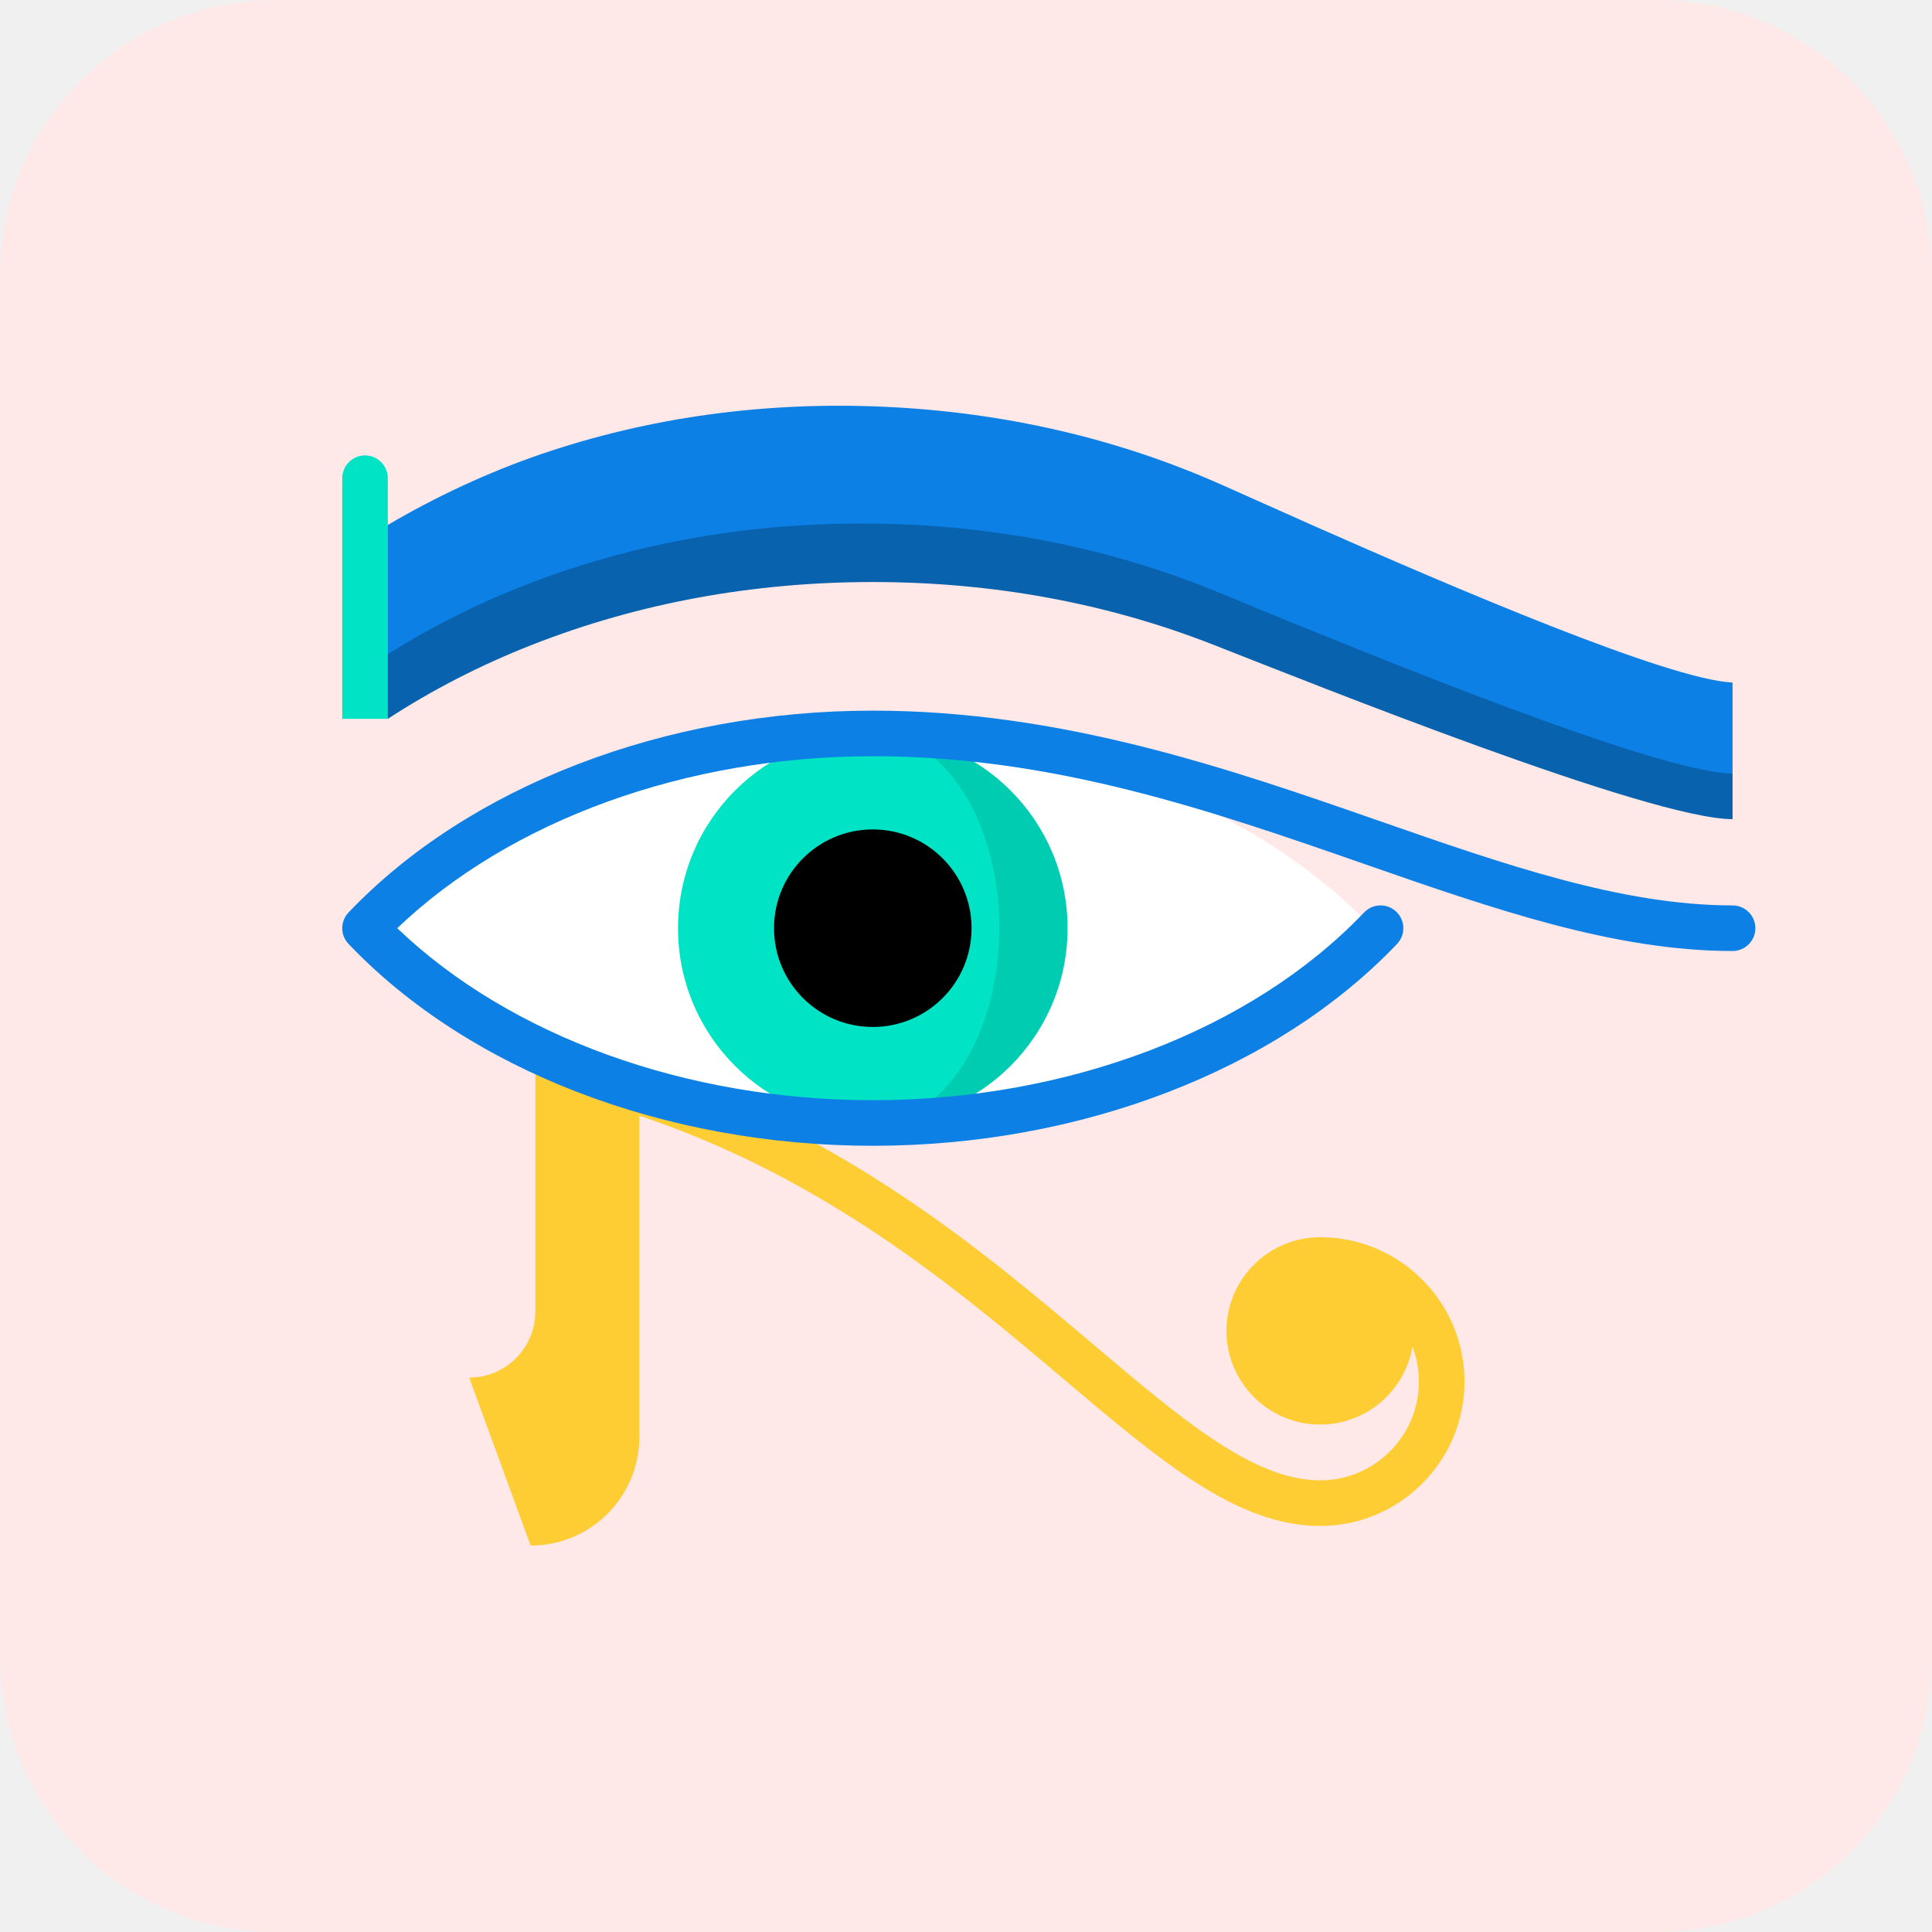
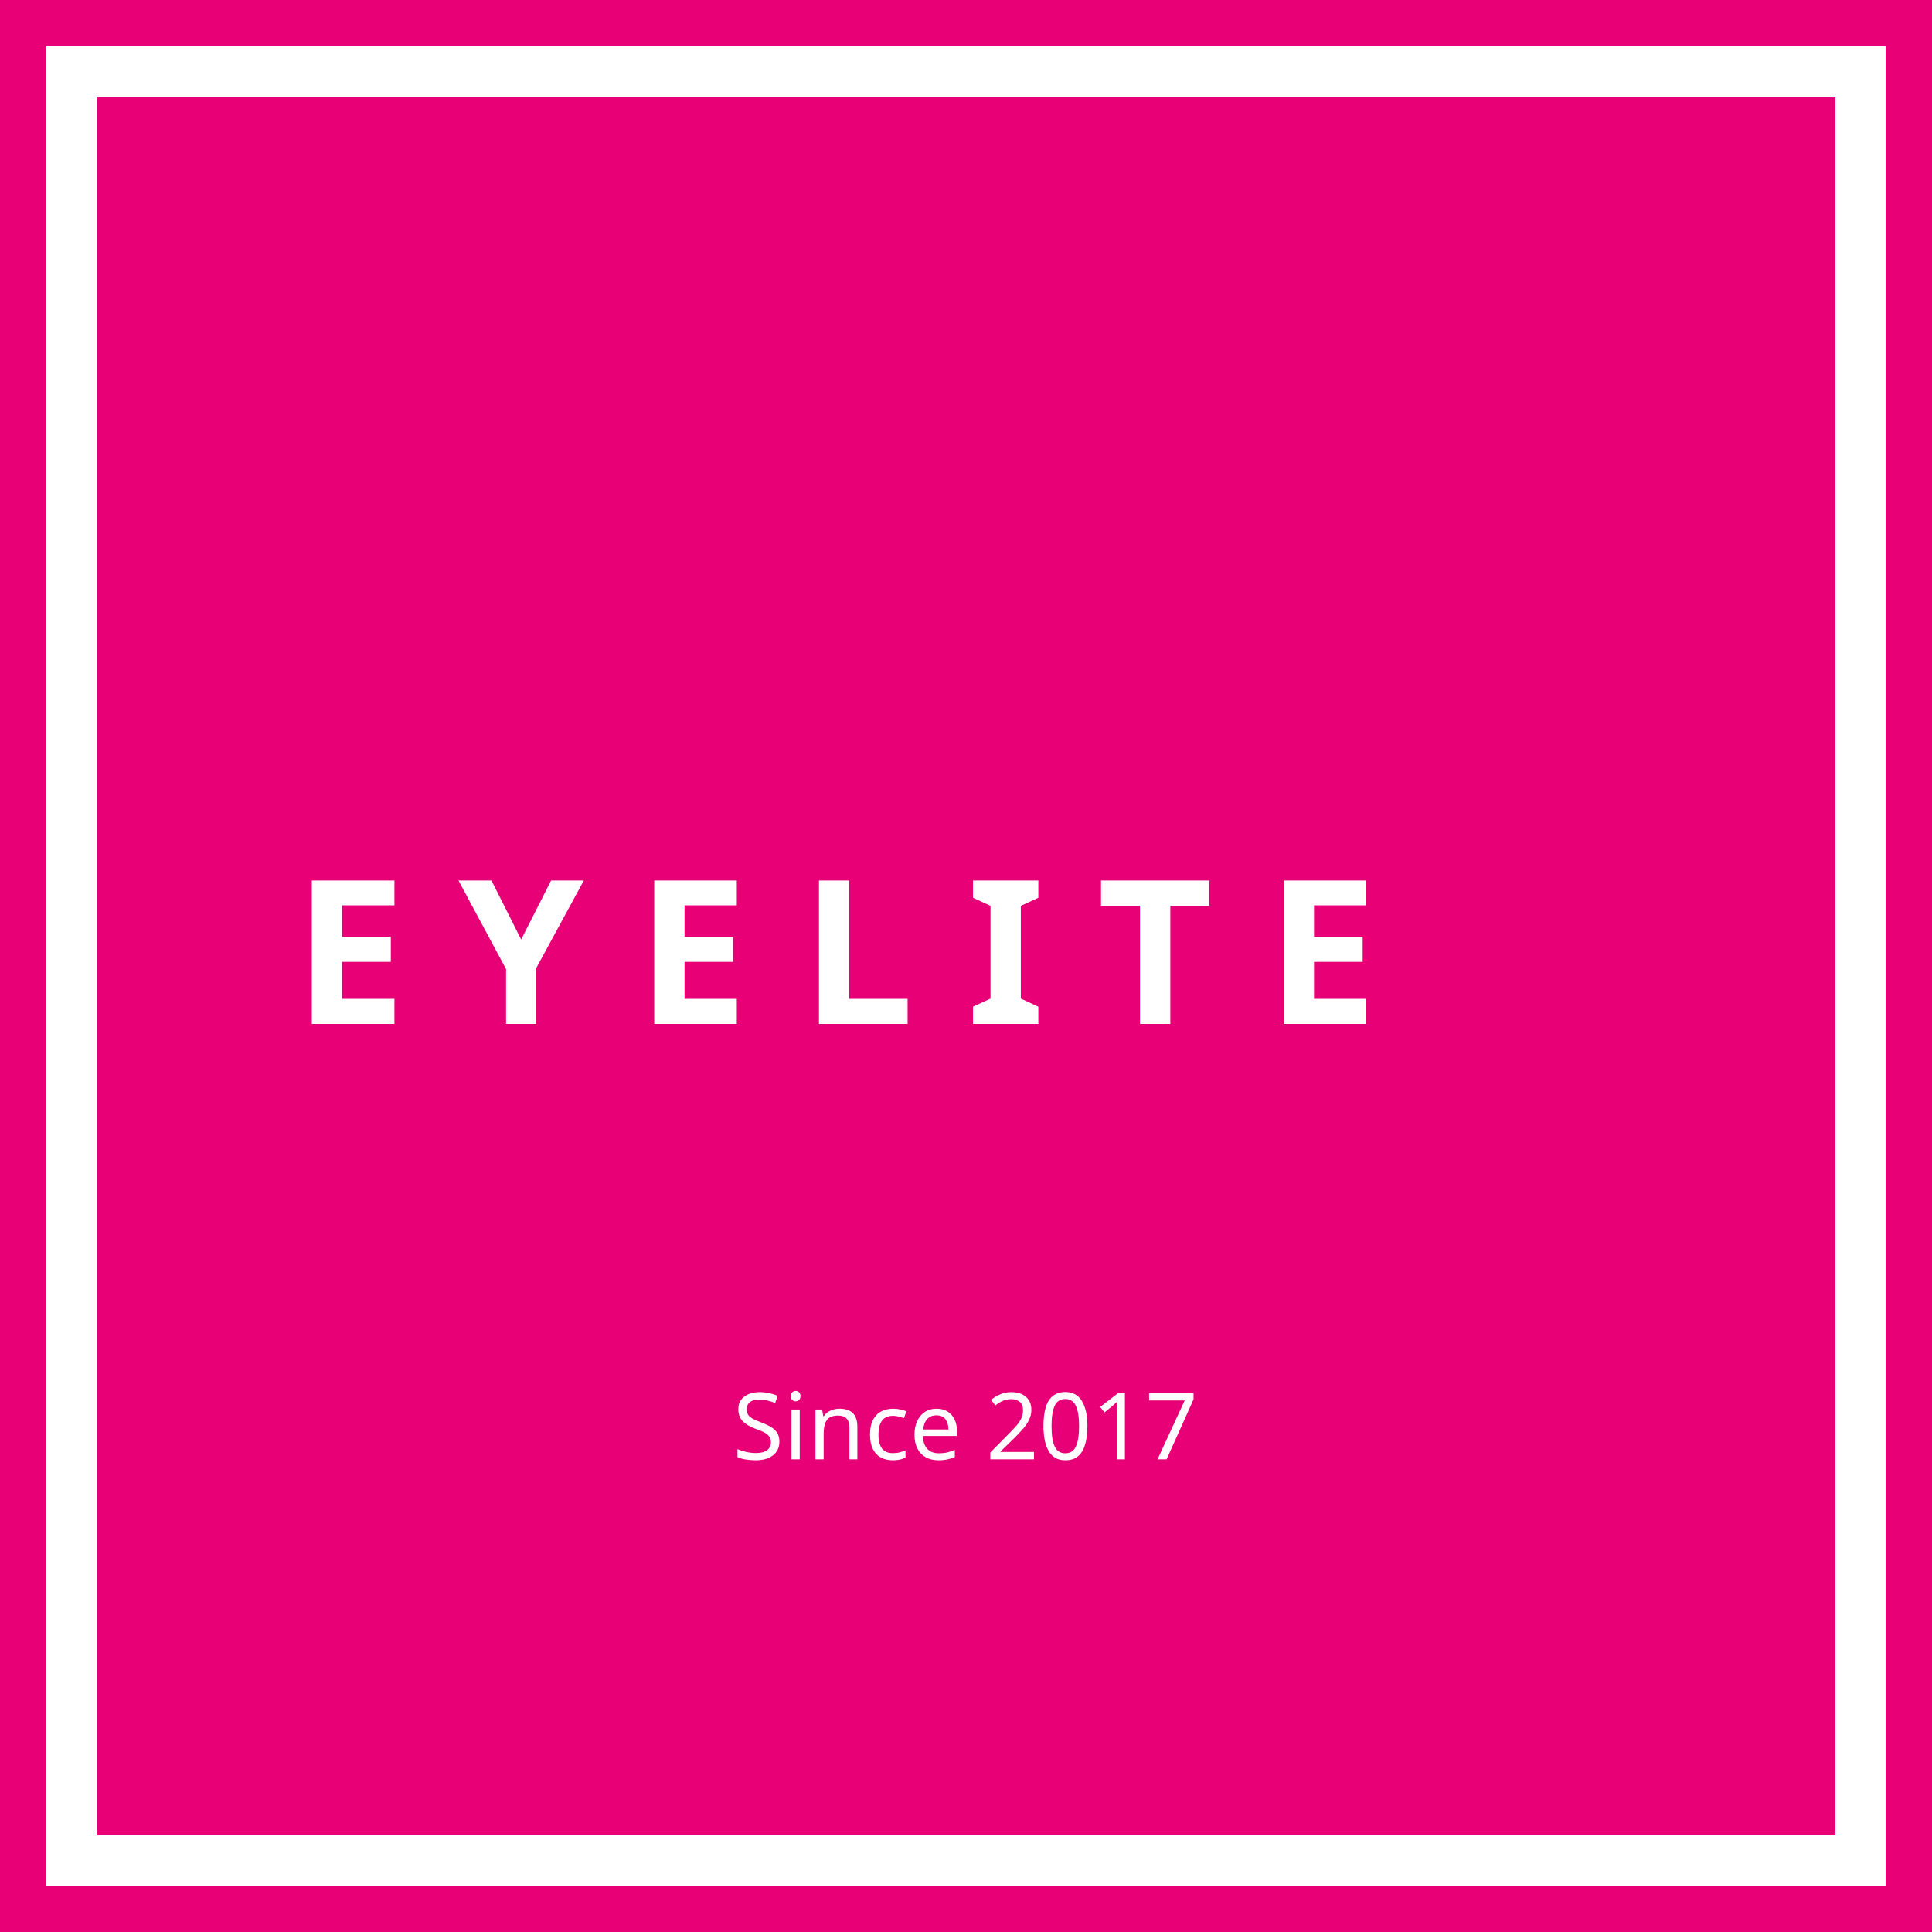
- <svg xmlns="http://www.w3.org/2000/svg" width="700px" height="700px" viewBox="0 0 700 700" version="1.1">
+ <svg xmlns="http://www.w3.org/2000/svg" width="250px" height="250px" viewBox="0 0 250 250" version="1.1">
  <g id="Page-1" stroke="none" stroke-width="1" fill="none" fill-rule="evenodd">
-     <g id="eye-of-ra">
-       <rect id="Rectangle" fill="#FFE8E8" x="0" y="0" width="700" height="700" rx="100" />
-       <g id="Group" transform="translate(169, 372)" fill="#FECC33" fill-rule="nonzero">
-         <path d="M309.31,76.271 C290.599,76.271 275.377,91.493 275.377,110.204 C275.377,128.915 290.599,144.137 309.31,144.137 C326.088,144.137 340.052,131.894 342.761,115.876 C344.265,119.824 345.095,124.102 345.095,128.573 C345.095,148.304 329.042,164.358 309.31,164.358 C285.291,164.358 259.679,142.682 227.255,115.24 C187.243,81.376 137.447,39.231 65.217,15.685 L60.099,31.389 C129.249,53.93 177.674,94.914 216.585,127.848 C251.59,157.475 279.24,180.876 309.311,180.876 C338.149,180.876 361.612,157.413 361.612,128.575 C361.612,99.735 338.148,76.271 309.31,76.271 Z" id="Shape" />
-         <path d="M24.976,0.375 L24.976,103.16 C24.976,116.403 14.241,127.139 0.997,127.139 L23.263,187.991 C45.02,187.991 62.657,170.354 62.657,148.597 L62.658,0.375 L24.976,0.375 L24.976,0.375 Z" id="Shape" />
-       </g>
-       <path d="M313.47,265.735 C237.393,265.735 170.155,293.631 129.502,336.307 C170.156,378.984 237.393,406.879 313.47,406.879 C389.548,406.879 456.785,378.983 497.438,336.307 C456.785,293.631 389.546,265.735 313.47,265.735 Z" id="Shape" fill="#FFFFFF" fill-rule="nonzero" />
-       <path d="M627.742,280.293 L627.742,296.798 C598.013,296.798 477.379,248.406 439.546,233.574 C401.129,218.511 359.641,210.881 316.237,210.881 C272.822,210.881 231.333,218.511 192.917,233.574 C174.21,240.907 156.604,249.958 140.517,260.451 L129.505,230.832 C145.9,220.482 175.167,206.597 194.017,199.528 C232.643,185.06 274.241,178.046 317.635,178.707 C361.028,179.357 402.385,187.615 440.559,203.25 C445.91,205.342 464.761,213.358 473.988,216.947 C524.99,237.714 627.742,280.293 627.742,280.293 Z" id="Shape" fill="#0962AD" fill-rule="nonzero" />
-       <path d="M627.742,247.294 L627.742,280.293 C604.333,279.941 524.99,248.725 473.988,227.959 C464.761,224.369 445.911,216.354 440.559,214.262 C402.385,198.627 361.028,190.369 317.635,189.719 C274.242,189.058 232.643,196.072 194.017,210.54 C175.167,217.609 156.911,226.682 140.516,237.032 L129.505,230.833 L140.516,190.203 C157.55,180.139 177.061,171.011 196.22,164.482 C235.275,151.181 277.061,145.422 320.432,147.382 C363.792,149.353 404.895,158.844 442.596,175.625 L475.617,190.346 C525.992,212.643 604.355,246.237 627.742,247.294 Z" id="Shape" fill="#0C80E4" fill-rule="nonzero" />
-       <path d="M132.258,165.007 C127.696,165.007 124,168.704 124,173.265 L124,260.448 L140.516,260.448 L140.516,173.265 C140.516,168.704 136.82,165.007 132.258,165.007 Z" id="Shape" fill="#00E4C5" fill-rule="nonzero" />
-       <path d="M316.23,265.735 L316.23,406.881 C355.211,406.881 386.802,375.289 386.802,336.309 C386.802,297.329 355.21,265.735 316.23,265.735 Z" id="Shape" fill="#00CCB1" fill-rule="nonzero" />
-       <path d="M316.229,265.735 C277.248,265.735 245.657,297.327 245.657,336.307 C245.657,375.287 277.248,406.879 316.229,406.879 C341.553,406.879 362.083,375.287 362.083,336.307 C362.083,297.327 341.554,265.735 316.229,265.735 Z" id="Shape" fill="#00E4C5" fill-rule="nonzero" />
-       <circle id="Oval" fill="#000000" fill-rule="nonzero" cx="316.226" cy="336.303" r="35.785" />
-       <path d="M316.23,415.139 C240.914,415.139 169.905,387.798 126.281,342.004 C123.243,338.815 123.243,333.802 126.281,330.612 C169.905,284.817 240.913,257.477 316.23,257.477 C384.997,257.477 446.013,278.728 499.848,297.477 C544.991,313.199 587.632,328.051 627.742,328.051 C632.304,328.051 636,331.748 636,336.309 C636,340.87 632.304,344.567 627.742,344.567 C584.836,344.567 540.916,329.27 494.415,313.075 C439.247,293.861 382.203,273.995 316.23,273.995 C248.565,273.995 184.861,297.162 143.927,336.309 C184.862,375.457 248.564,398.623 316.23,398.623 C387.114,398.623 453.652,373.199 494.218,330.613 C497.364,327.311 502.591,327.184 505.894,330.329 C509.196,333.475 509.323,338.702 506.178,342.005 C462.554,387.798 391.545,415.139 316.23,415.139 Z" id="Shape" fill="#0C80E4" fill-rule="nonzero" />
+     <g id="编组">
+       <rect id="矩形" fill="#E80077" x="0" y="0" width="250" height="250" />
+       <rect id="矩形" fill="#FFFFFF" x="6" y="6" width="238" height="238" />
+       <rect id="矩形" fill="#E80077" x="12.5" y="12.5" width="225" height="225" />
+       <text id="E-Y-E-L-I-T-E" font-family="Arial-Black, Arial Black" font-size="26" font-weight="700" fill="#FFFFFF">
+         <tspan x="38.009" y="132.5">E Y E L I T E</tspan>
+       </text>
+       <text id="Since-2017" font-family="PingFangSC-Regular, PingFang SC" font-size="12" font-weight="normal" fill="#FFFFFF">
+         <tspan x="94.82" y="188.833">Since 2017</tspan>
+       </text>
    </g>
  </g>
</svg>
